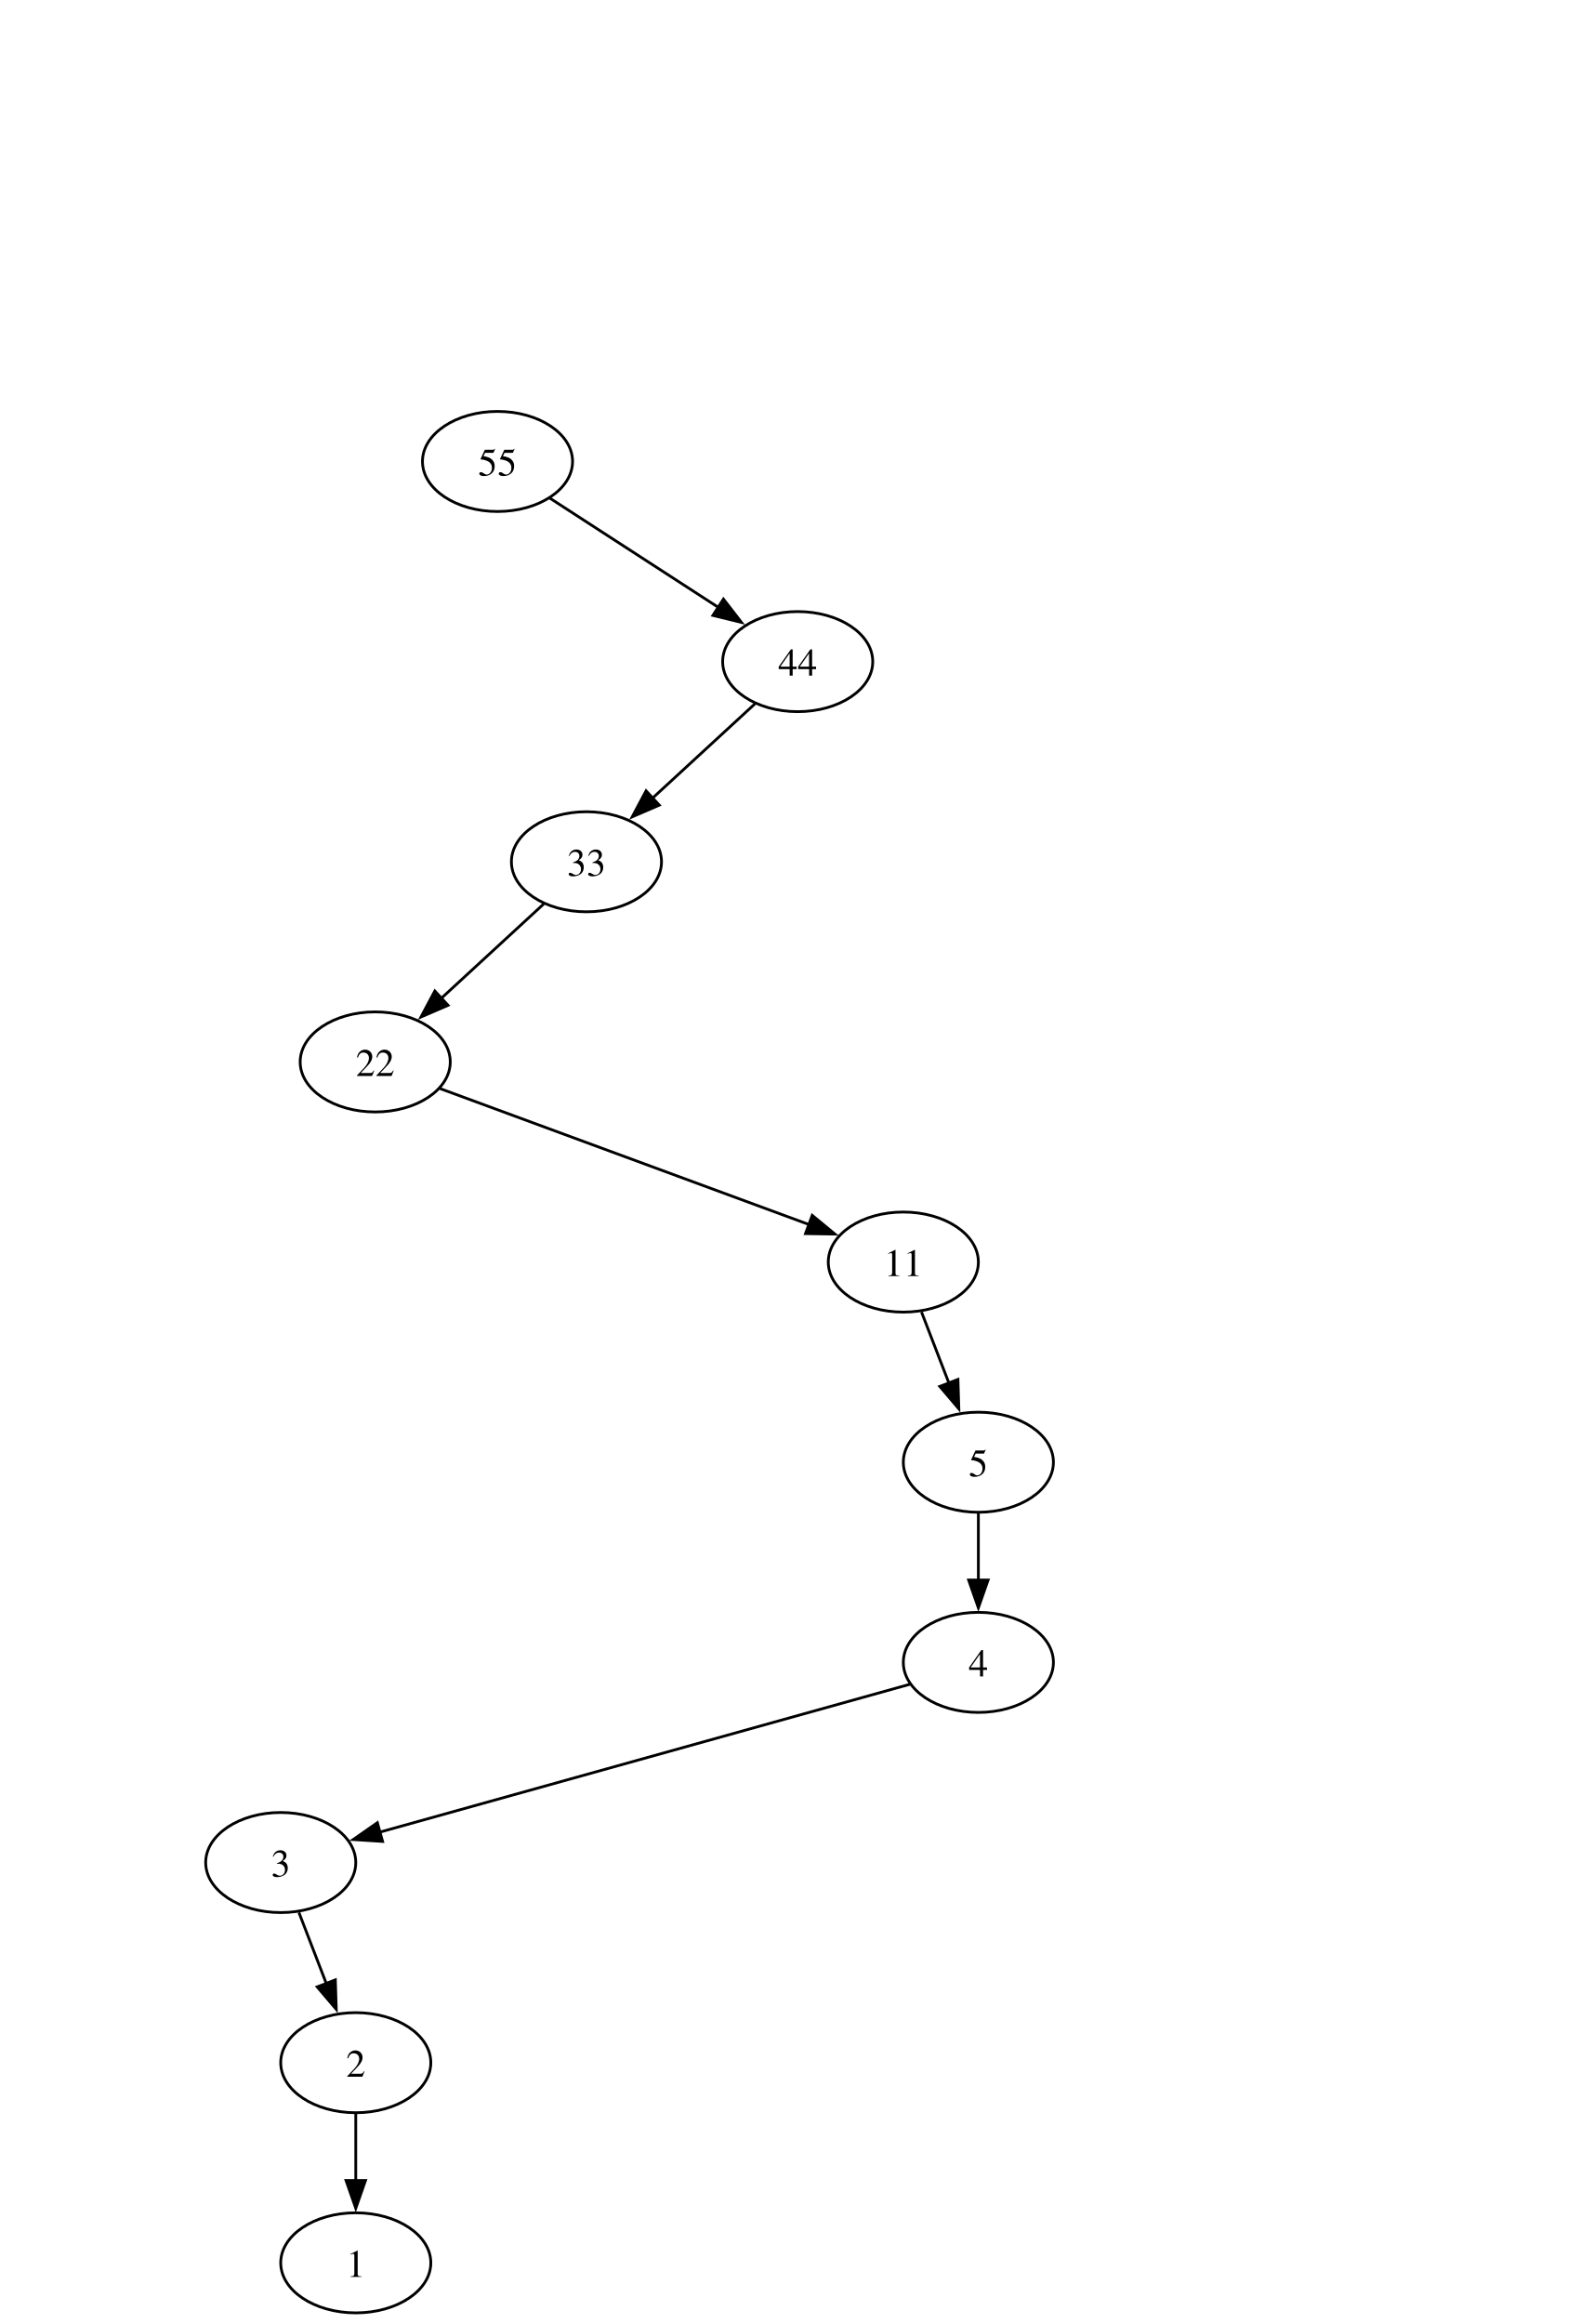
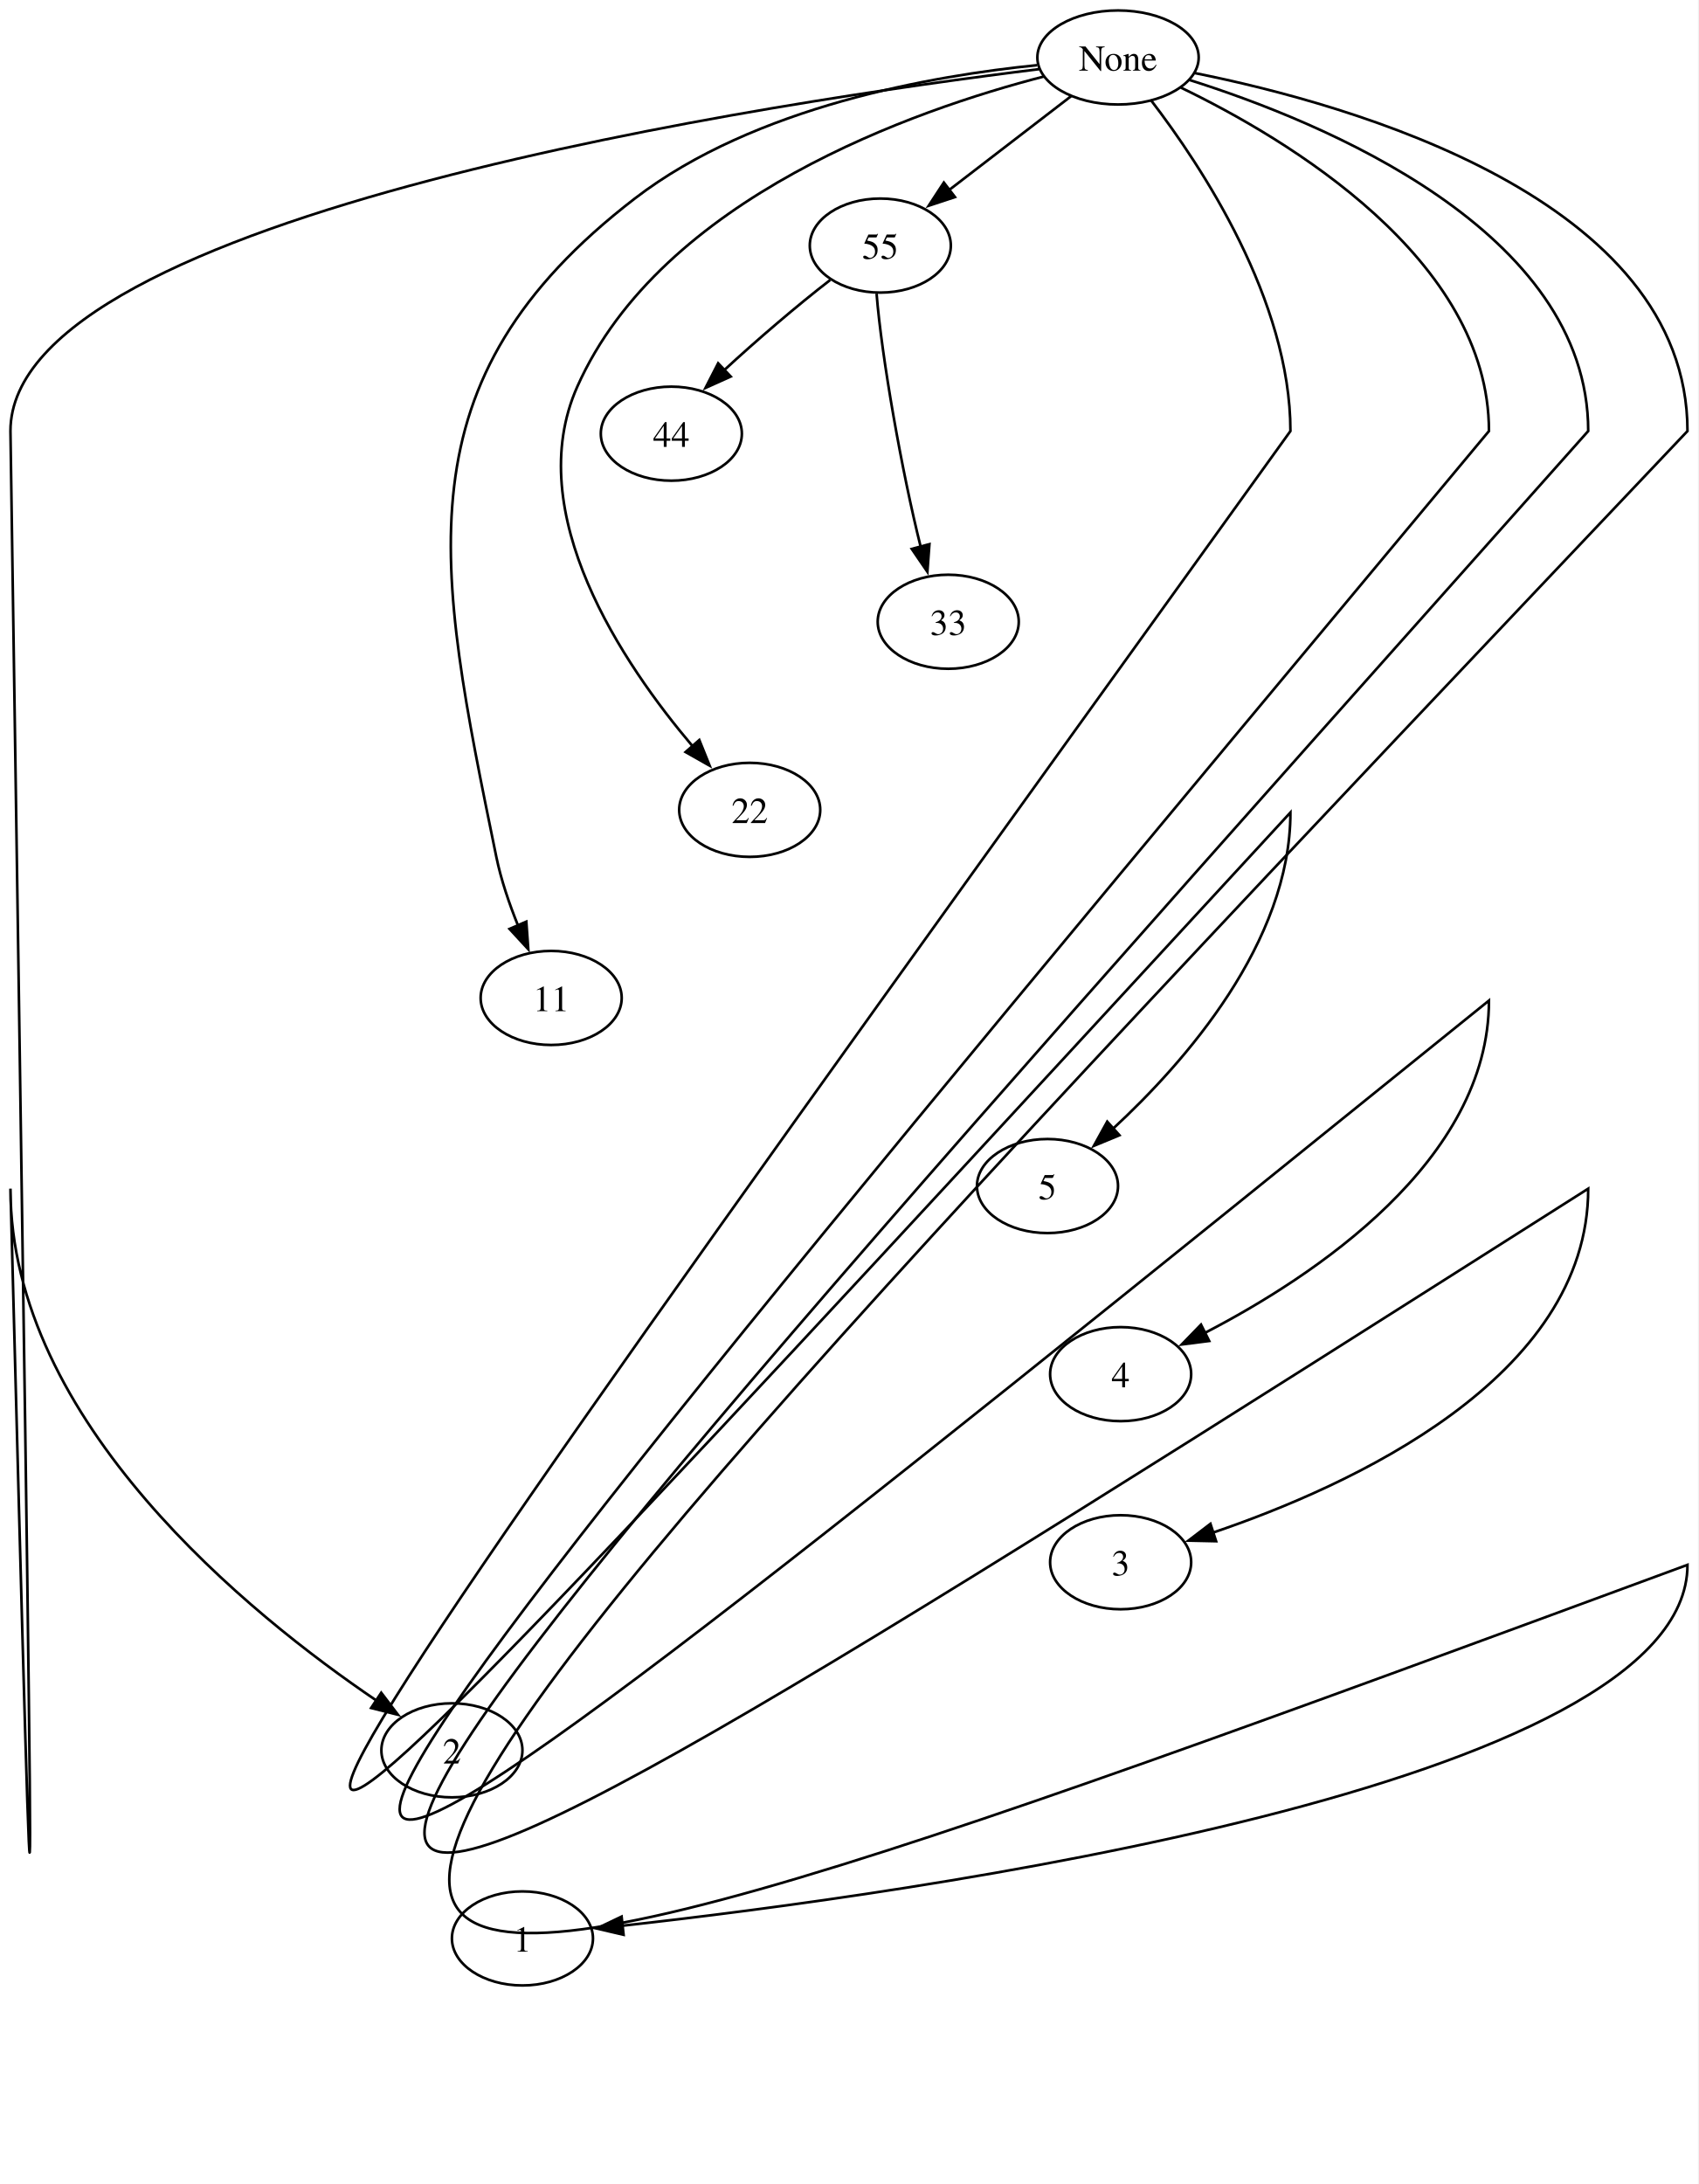
- <svg xmlns="http://www.w3.org/2000/svg" width="343pt" height="500pt" viewBox="0.00 0.00 343.00 500.00">
+ <svg xmlns="http://www.w3.org/2000/svg" width="389pt" height="500pt" viewBox="0.00 0.00 389.00 500.00">
  <g id="graph0" class="graph" transform="scale(0.598086 0.598086) rotate(0) translate(4 832)">
-     <polygon fill="white" stroke="none" points="-4,4 -4,-832 570,-832 570,4 -4,4" />
+     <polygon fill="white" stroke="none" points="-4,4 -4,-832 646,-832 646,4 -4,4" />
+     <g id="node1" class="node">
+       <ellipse fill="none" stroke="black" cx="333" cy="-738" rx="27" ry="18" />
+       <text xml:space="preserve" text-anchor="middle" x="333" y="-732.95" font-family="Times,serif" font-size="14.00">55</text>
+     </g>
    <g id="node2" class="node">
-       <ellipse fill="none" stroke="black" cx="175" cy="-666" rx="27" ry="18" />
-       <text xml:space="preserve" text-anchor="middle" x="175" y="-660.95" font-family="Times,serif" font-size="14.00">55</text>
+       <ellipse fill="none" stroke="black" cx="253" cy="-666" rx="27" ry="18" />
+       <text xml:space="preserve" text-anchor="middle" x="253" y="-660.95" font-family="Times,serif" font-size="14.00">44</text>
+     </g>
+     <g id="edge21" class="edge">
+       <path fill="none" stroke="black" d="M313.8,-724.81C301.41,-715.26 285.54,-701.7 273.02,-690.11" />
+       <polygon fill="black" stroke="black" points="275.74,-687.87 266.08,-683.52 270.92,-692.94 275.74,-687.87" />
    </g>
    <g id="node3" class="node">
-       <ellipse fill="none" stroke="black" cx="283" cy="-594" rx="27" ry="18" />
-       <text xml:space="preserve" text-anchor="middle" x="283" y="-588.95" font-family="Times,serif" font-size="14.00">44</text>
+       <ellipse fill="none" stroke="black" cx="359" cy="-594" rx="27" ry="18" />
+       <text xml:space="preserve" text-anchor="middle" x="359" y="-588.95" font-family="Times,serif" font-size="14.00">33</text>
+     </g>
+     <g id="edge8" class="edge">
+       <path fill="none" stroke="black" d="M331.57,-719.59C333.48,-695.37 341.27,-651.28 348.48,-622.57" />
+       <polygon fill="black" stroke="black" points="351.8,-623.7 351.02,-613.13 345.04,-621.88 351.8,-623.7" />
+     </g>
+     <g id="node4" class="node">
+       <ellipse fill="none" stroke="black" cx="283" cy="-522" rx="27" ry="18" />
+       <text xml:space="preserve" text-anchor="middle" x="283" y="-516.95" font-family="Times,serif" font-size="14.00">22</text>
+     </g>
+     <g id="node5" class="node">
+       <ellipse fill="none" stroke="black" cx="207" cy="-450" rx="27" ry="18" />
+       <text xml:space="preserve" text-anchor="middle" x="207" y="-444.95" font-family="Times,serif" font-size="14.00">11</text>
+     </g>
+     <g id="node6" class="node">
+       <ellipse fill="none" stroke="black" cx="397" cy="-378" rx="27" ry="18" />
+       <text xml:space="preserve" text-anchor="middle" x="397" y="-372.95" font-family="Times,serif" font-size="14.00">5</text>
+     </g>
+     <g id="node7" class="node">
+       <ellipse fill="none" stroke="black" cx="425" cy="-306" rx="27" ry="18" />
+       <text xml:space="preserve" text-anchor="middle" x="425" y="-300.95" font-family="Times,serif" font-size="14.00">4</text>
+     </g>
+     <g id="node8" class="node">
+       <ellipse fill="none" stroke="black" cx="425" cy="-234" rx="27" ry="18" />
+       <text xml:space="preserve" text-anchor="middle" x="425" y="-228.95" font-family="Times,serif" font-size="14.00">3</text>
+     </g>
+     <g id="node9" class="node">
+       <ellipse fill="none" stroke="black" cx="169" cy="-162" rx="27" ry="18" />
+       <text xml:space="preserve" text-anchor="middle" x="169" y="-156.95" font-family="Times,serif" font-size="14.00">2</text>
+     </g>
+     <g id="node10" class="node">
+       <ellipse fill="none" stroke="black" cx="196" cy="-90" rx="27" ry="18" />
+       <text xml:space="preserve" text-anchor="middle" x="196" y="-84.95" font-family="Times,serif" font-size="14.00">1</text>
+     </g>
+     <g id="node12" class="node">
+       <ellipse fill="none" stroke="black" cx="424" cy="-810" rx="30.88" ry="18" />
+       <text xml:space="preserve" text-anchor="middle" x="424" y="-804.95" font-family="Times,serif" font-size="14.00">None</text>
+     </g>
+     <g id="edge13" class="edge">
+       <path fill="none" stroke="black" d="M406.02,-795.17C392.64,-784.88 374.17,-770.67 359.15,-759.12" />
+       <polygon fill="black" stroke="black" points="361.58,-756.57 351.52,-753.25 357.32,-762.12 361.58,-756.57" />
+     </g>
+     <g id="edge14" class="edge">
+       <path fill="none" stroke="black" d="M395.52,-802.69C346.72,-790.07 249.28,-756.48 217,-684 195.41,-635.53 234.52,-577.77 261.2,-546.29" />
+       <polygon fill="black" stroke="black" points="263.71,-548.74 267.67,-538.91 258.45,-544.13 263.71,-548.74" />
+     </g>
+     <g id="edge1" class="edge">
+       <path fill="none" stroke="black" d="M393.06,-807.05C353.59,-803.12 284.94,-791.34 239,-756 148.29,-686.22 162.98,-616.11 186,-504 187.81,-495.2 190.97,-485.98 194.3,-477.74" />
+       <polygon fill="black" stroke="black" points="197.48,-479.21 198.24,-468.64 191.06,-476.43 197.48,-479.21" />
+     </g>
+     <g id="edge26" class="edge">
+       <path fill="none" stroke="black" d="M436.73,-793.49C455.9,-768.49 490,-717.02 490,-667 10,0 10,0 490,-521 490,-471.27 449.6,-425.41 422.05,-399.92" />
+       <polygon fill="black" stroke="black" points="424.54,-397.45 414.75,-393.39 419.87,-402.66 424.54,-397.45" />
+     </g>
+     <g id="edge15" class="edge">
+       <path fill="none" stroke="black" d="M448.09,-798.45C488.6,-778.89 566,-732.89 566,-667 10,0 10,0 566,-449 566,-387.64 498.88,-343.35 457.26,-321.79" />
+       <polygon fill="black" stroke="black" points="458.9,-318.7 448.39,-317.36 455.77,-324.96 458.9,-318.7" />
    </g>
    <g id="edge4" class="edge">
-       <path fill="none" stroke="black" d="M193.81,-652.81C210.59,-641.93 235.39,-625.86 254.59,-613.42" />
-       <polygon fill="black" stroke="black" points="256.28,-616.49 262.77,-608.11 252.48,-610.61 256.28,-616.49" />
+       <path fill="none" stroke="black" d="M451.34,-801.39C501.69,-785.52 604,-743.82 604,-667 10,0 10,0 604,-377 604,-304.38 512.46,-263.01 460.31,-245.33" />
+       <polygon fill="black" stroke="black" points="461.55,-242.05 450.95,-242.28 459.38,-248.71 461.55,-242.05" />
    </g>
-     <g id="node4" class="node">
-       <ellipse fill="none" stroke="black" cx="207" cy="-522" rx="27" ry="18" />
-       <text xml:space="preserve" text-anchor="middle" x="207" y="-516.95" font-family="Times,serif" font-size="14.00">33</text>
+     <g id="edge27" class="edge">
+       <path fill="none" stroke="black" d="M393.85,-805.54C296.98,-793.59 0,-750.16 0,-667 10,0 10,0 0,-377 0,-287.72 91.71,-213.85 140.01,-181.13" />
+       <polygon fill="black" stroke="black" points="141.94,-184.05 148.35,-175.62 138.08,-178.21 141.94,-184.05" />
    </g>
-     <g id="node5" class="node">
-       <ellipse fill="none" stroke="black" cx="131" cy="-450" rx="27" ry="18" />
-       <text xml:space="preserve" text-anchor="middle" x="131" y="-444.95" font-family="Times,serif" font-size="14.00">22</text>
-     </g>
-     <g id="edge26" class="edge">
-       <path fill="none" stroke="black" d="M267.62,-578.83C257.01,-569.06 242.7,-555.88 230.65,-544.78" />
-       <polygon fill="black" stroke="black" points="233.2,-542.37 223.47,-538.17 228.45,-547.52 233.2,-542.37" />
-     </g>
-     <g id="node6" class="node">
-       <ellipse fill="none" stroke="black" cx="321" cy="-378" rx="27" ry="18" />
-       <text xml:space="preserve" text-anchor="middle" x="321" y="-372.95" font-family="Times,serif" font-size="14.00">11</text>
-     </g>
-     <g id="node7" class="node">
-       <ellipse fill="none" stroke="black" cx="348" cy="-306" rx="27" ry="18" />
-       <text xml:space="preserve" text-anchor="middle" x="348" y="-300.95" font-family="Times,serif" font-size="14.00">5</text>
-     </g>
-     <g id="edge5" class="edge">
-       <path fill="none" stroke="black" d="M191.62,-506.83C181.01,-497.06 166.7,-483.88 154.65,-472.78" />
-       <polygon fill="black" stroke="black" points="157.2,-470.37 147.47,-466.17 152.45,-475.52 157.2,-470.37" />
-     </g>
-     <g id="node8" class="node">
-       <ellipse fill="none" stroke="black" cx="348" cy="-234" rx="27" ry="18" />
-       <text xml:space="preserve" text-anchor="middle" x="348" y="-228.95" font-family="Times,serif" font-size="14.00">4</text>
-     </g>
-     <g id="node9" class="node">
-       <ellipse fill="none" stroke="black" cx="97" cy="-162" rx="27" ry="18" />
-       <text xml:space="preserve" text-anchor="middle" x="97" y="-156.95" font-family="Times,serif" font-size="14.00">3</text>
-     </g>
-     <g id="edge28" class="edge">
-       <path fill="none" stroke="black" d="M154.3,-440.42C187.58,-428.16 248.93,-405.55 287.2,-391.45" />
-       <polygon fill="black" stroke="black" points="288.22,-394.81 296.39,-388.07 285.8,-388.24 288.22,-394.81" />
-     </g>
-     <g id="node10" class="node">
-       <ellipse fill="none" stroke="black" cx="124" cy="-90" rx="27" ry="18" />
-       <text xml:space="preserve" text-anchor="middle" x="124" y="-84.95" font-family="Times,serif" font-size="14.00">2</text>
-     </g>
-     <g id="edge31" class="edge">
-       <path fill="none" stroke="black" d="M327.54,-360.05C330.52,-352.32 334.13,-342.96 337.48,-334.27" />
-       <polygon fill="black" stroke="black" points="340.65,-335.79 340.98,-325.2 334.12,-333.27 340.65,-335.79" />
-     </g>
-     <g id="edge11" class="edge">
-       <path fill="none" stroke="black" d="M348,-287.7C348,-280.41 348,-271.73 348,-263.54" />
-       <polygon fill="black" stroke="black" points="351.5,-263.62 348,-253.62 344.5,-263.62 351.5,-263.62" />
-     </g>
-     <g id="edge33" class="edge">
-       <path fill="none" stroke="black" d="M323.48,-226.16C278.86,-213.72 184.28,-187.34 132.58,-172.92" />
-       <polygon fill="black" stroke="black" points="133.65,-169.59 123.08,-170.27 131.77,-176.33 133.65,-169.59" />
-     </g>
-     <g id="edge13" class="edge">
-       <path fill="none" stroke="black" d="M103.54,-144.05C106.52,-136.32 110.13,-126.96 113.48,-118.27" />
-       <polygon fill="black" stroke="black" points="116.65,-119.79 116.98,-109.2 110.12,-117.27 116.65,-119.79" />
-     </g>
-     <g id="node11" class="node">
-       <ellipse fill="none" stroke="black" cx="124" cy="-18" rx="27" ry="18" />
-       <text xml:space="preserve" text-anchor="middle" x="124" y="-12.95" font-family="Times,serif" font-size="14.00">1</text>
-     </g>
-     <g id="edge2" class="edge">
-       <path fill="none" stroke="black" d="M124,-71.7C124,-64.41 124,-55.73 124,-47.54" />
-       <polygon fill="black" stroke="black" points="127.5,-47.62 124,-37.62 120.5,-47.62 127.5,-47.62" />
+     <g id="edge17" class="edge">
+       <path fill="none" stroke="black" d="M453.4,-804.03C512.91,-792.1 642,-755.98 642,-667 10,0 10,0 642,-233 642,-147.72 342.22,-106.83 234.21,-94.86" />
+       <polygon fill="black" stroke="black" points="234.72,-91.4 224.4,-93.8 233.96,-98.36 234.72,-91.4" />
    </g>
  </g>
</svg>
